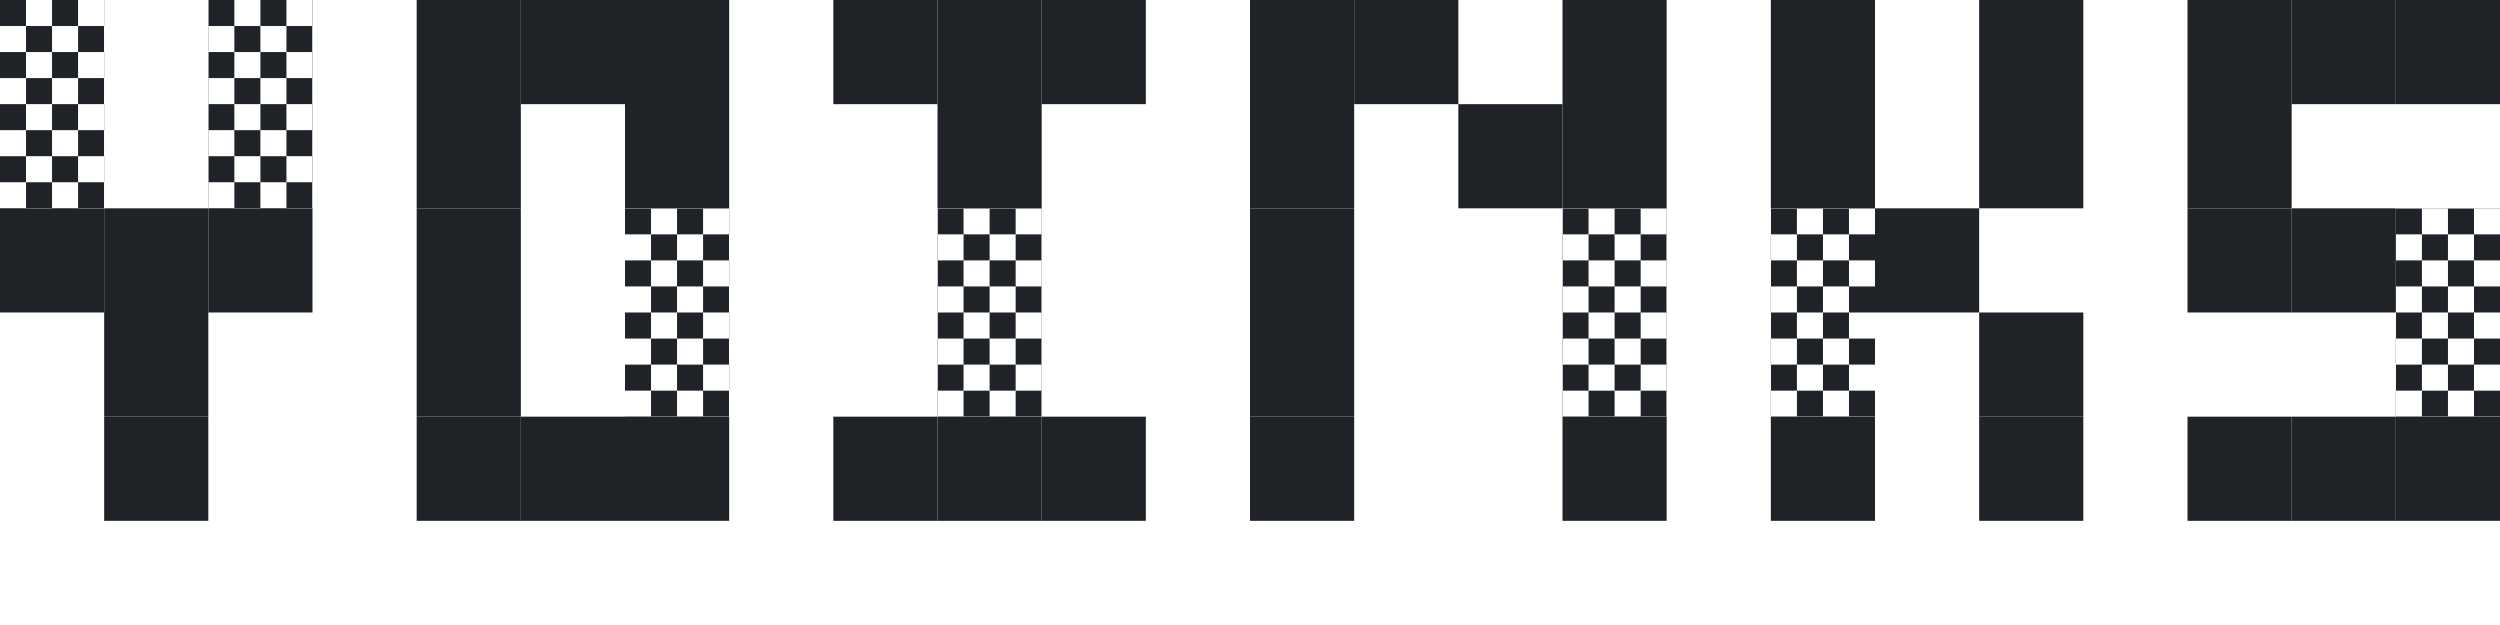
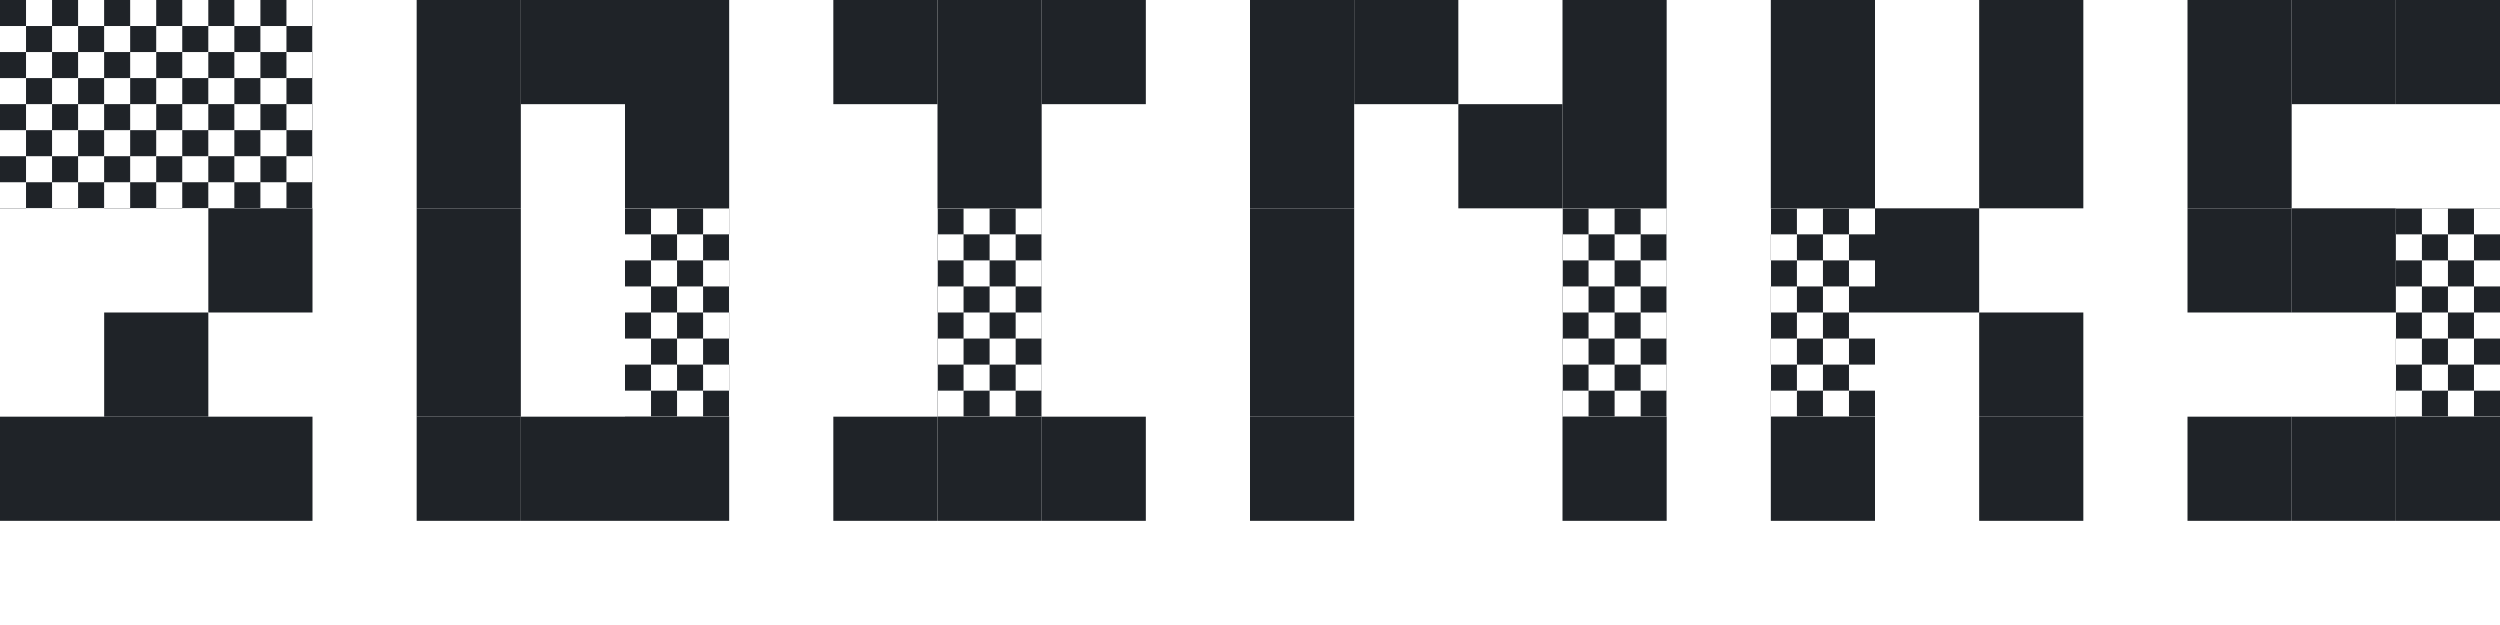
<svg xmlns="http://www.w3.org/2000/svg" viewBox="0 0 240 60" width="240" height="60" role="img" aria-label="zoinks">
  <defs>
    <pattern id="shade" width="5" height="5" patternUnits="userSpaceOnUse">
      <rect width="2.5" height="2.5" fill="#1f2328" />
      <rect x="2.5" y="2.5" width="2.5" height="2.5" fill="#1f2328" />
    </pattern>
  </defs>
-   <rect x="0" y="0" width="10" height="20" fill="url(#shade)" />
-   <rect x="20" y="0" width="10" height="20" fill="url(#shade)" />
+   <rect x="0" y="0" width="30" height="20" fill="url(#shade)" />
  <rect x="40" y="0" width="10" height="20" fill="#1f2328" />
  <rect x="50" y="0" width="10" height="10" fill="#1f2328" />
  <rect x="60" y="0" width="10" height="20" fill="#1f2328" />
  <rect x="80" y="0" width="10" height="10" fill="#1f2328" />
  <rect x="90" y="0" width="10" height="20" fill="#1f2328" />
  <rect x="100" y="0" width="10" height="10" fill="#1f2328" />
  <rect x="120" y="0" width="10" height="20" fill="#1f2328" />
  <rect x="130" y="0" width="10" height="10" fill="#1f2328" />
  <rect x="140" y="10" width="10" height="10" fill="#1f2328" />
  <rect x="150" y="0" width="10" height="20" fill="#1f2328" />
  <rect x="170" y="0" width="10" height="20" fill="#1f2328" />
  <rect x="190" y="0" width="10" height="20" fill="#1f2328" />
  <rect x="210" y="0" width="10" height="20" fill="#1f2328" />
  <rect x="220" y="0" width="10" height="10" fill="#1f2328" />
  <rect x="230" y="0" width="10" height="10" fill="#1f2328" />
-   <rect x="0" y="20" width="10" height="10" fill="#1f2328" />
-   <rect x="10" y="20" width="10" height="20" fill="#1f2328" />
  <rect x="20" y="20" width="10" height="10" fill="#1f2328" />
+   <rect x="10" y="30" width="10" height="10" fill="#1f2328" />
  <rect x="40" y="20" width="10" height="20" fill="#1f2328" />
  <rect x="60" y="20" width="10" height="20" fill="url(#shade)" />
  <rect x="90" y="20" width="10" height="20" fill="url(#shade)" />
  <rect x="120" y="20" width="10" height="20" fill="#1f2328" />
  <rect x="150" y="20" width="10" height="20" fill="url(#shade)" />
  <rect x="170" y="20" width="10" height="20" fill="url(#shade)" />
  <rect x="180" y="20" width="10" height="10" fill="#1f2328" />
  <rect x="190" y="30" width="10" height="10" fill="#1f2328" />
  <rect x="210" y="20" width="10" height="10" fill="#1f2328" />
  <rect x="220" y="20" width="10" height="10" fill="#1f2328" />
  <rect x="230" y="20" width="10" height="20" fill="url(#shade)" />
-   <rect x="10" y="40" width="10" height="10" fill="#1f2328" />
+   <rect x="0" y="40" width="30" height="10" fill="#1f2328" />
  <rect x="40" y="40" width="10" height="10" fill="#1f2328" />
  <rect x="50" y="40" width="10" height="10" fill="#1f2328" />
  <rect x="60" y="40" width="10" height="10" fill="#1f2328" />
  <rect x="80" y="40" width="10" height="10" fill="#1f2328" />
  <rect x="90" y="40" width="10" height="10" fill="#1f2328" />
  <rect x="100" y="40" width="10" height="10" fill="#1f2328" />
  <rect x="120" y="40" width="10" height="10" fill="#1f2328" />
  <rect x="150" y="40" width="10" height="10" fill="#1f2328" />
  <rect x="170" y="40" width="10" height="10" fill="#1f2328" />
  <rect x="190" y="40" width="10" height="10" fill="#1f2328" />
  <rect x="210" y="40" width="10" height="10" fill="#1f2328" />
  <rect x="220" y="40" width="10" height="10" fill="#1f2328" />
  <rect x="230" y="40" width="10" height="10" fill="#1f2328" />
</svg>
